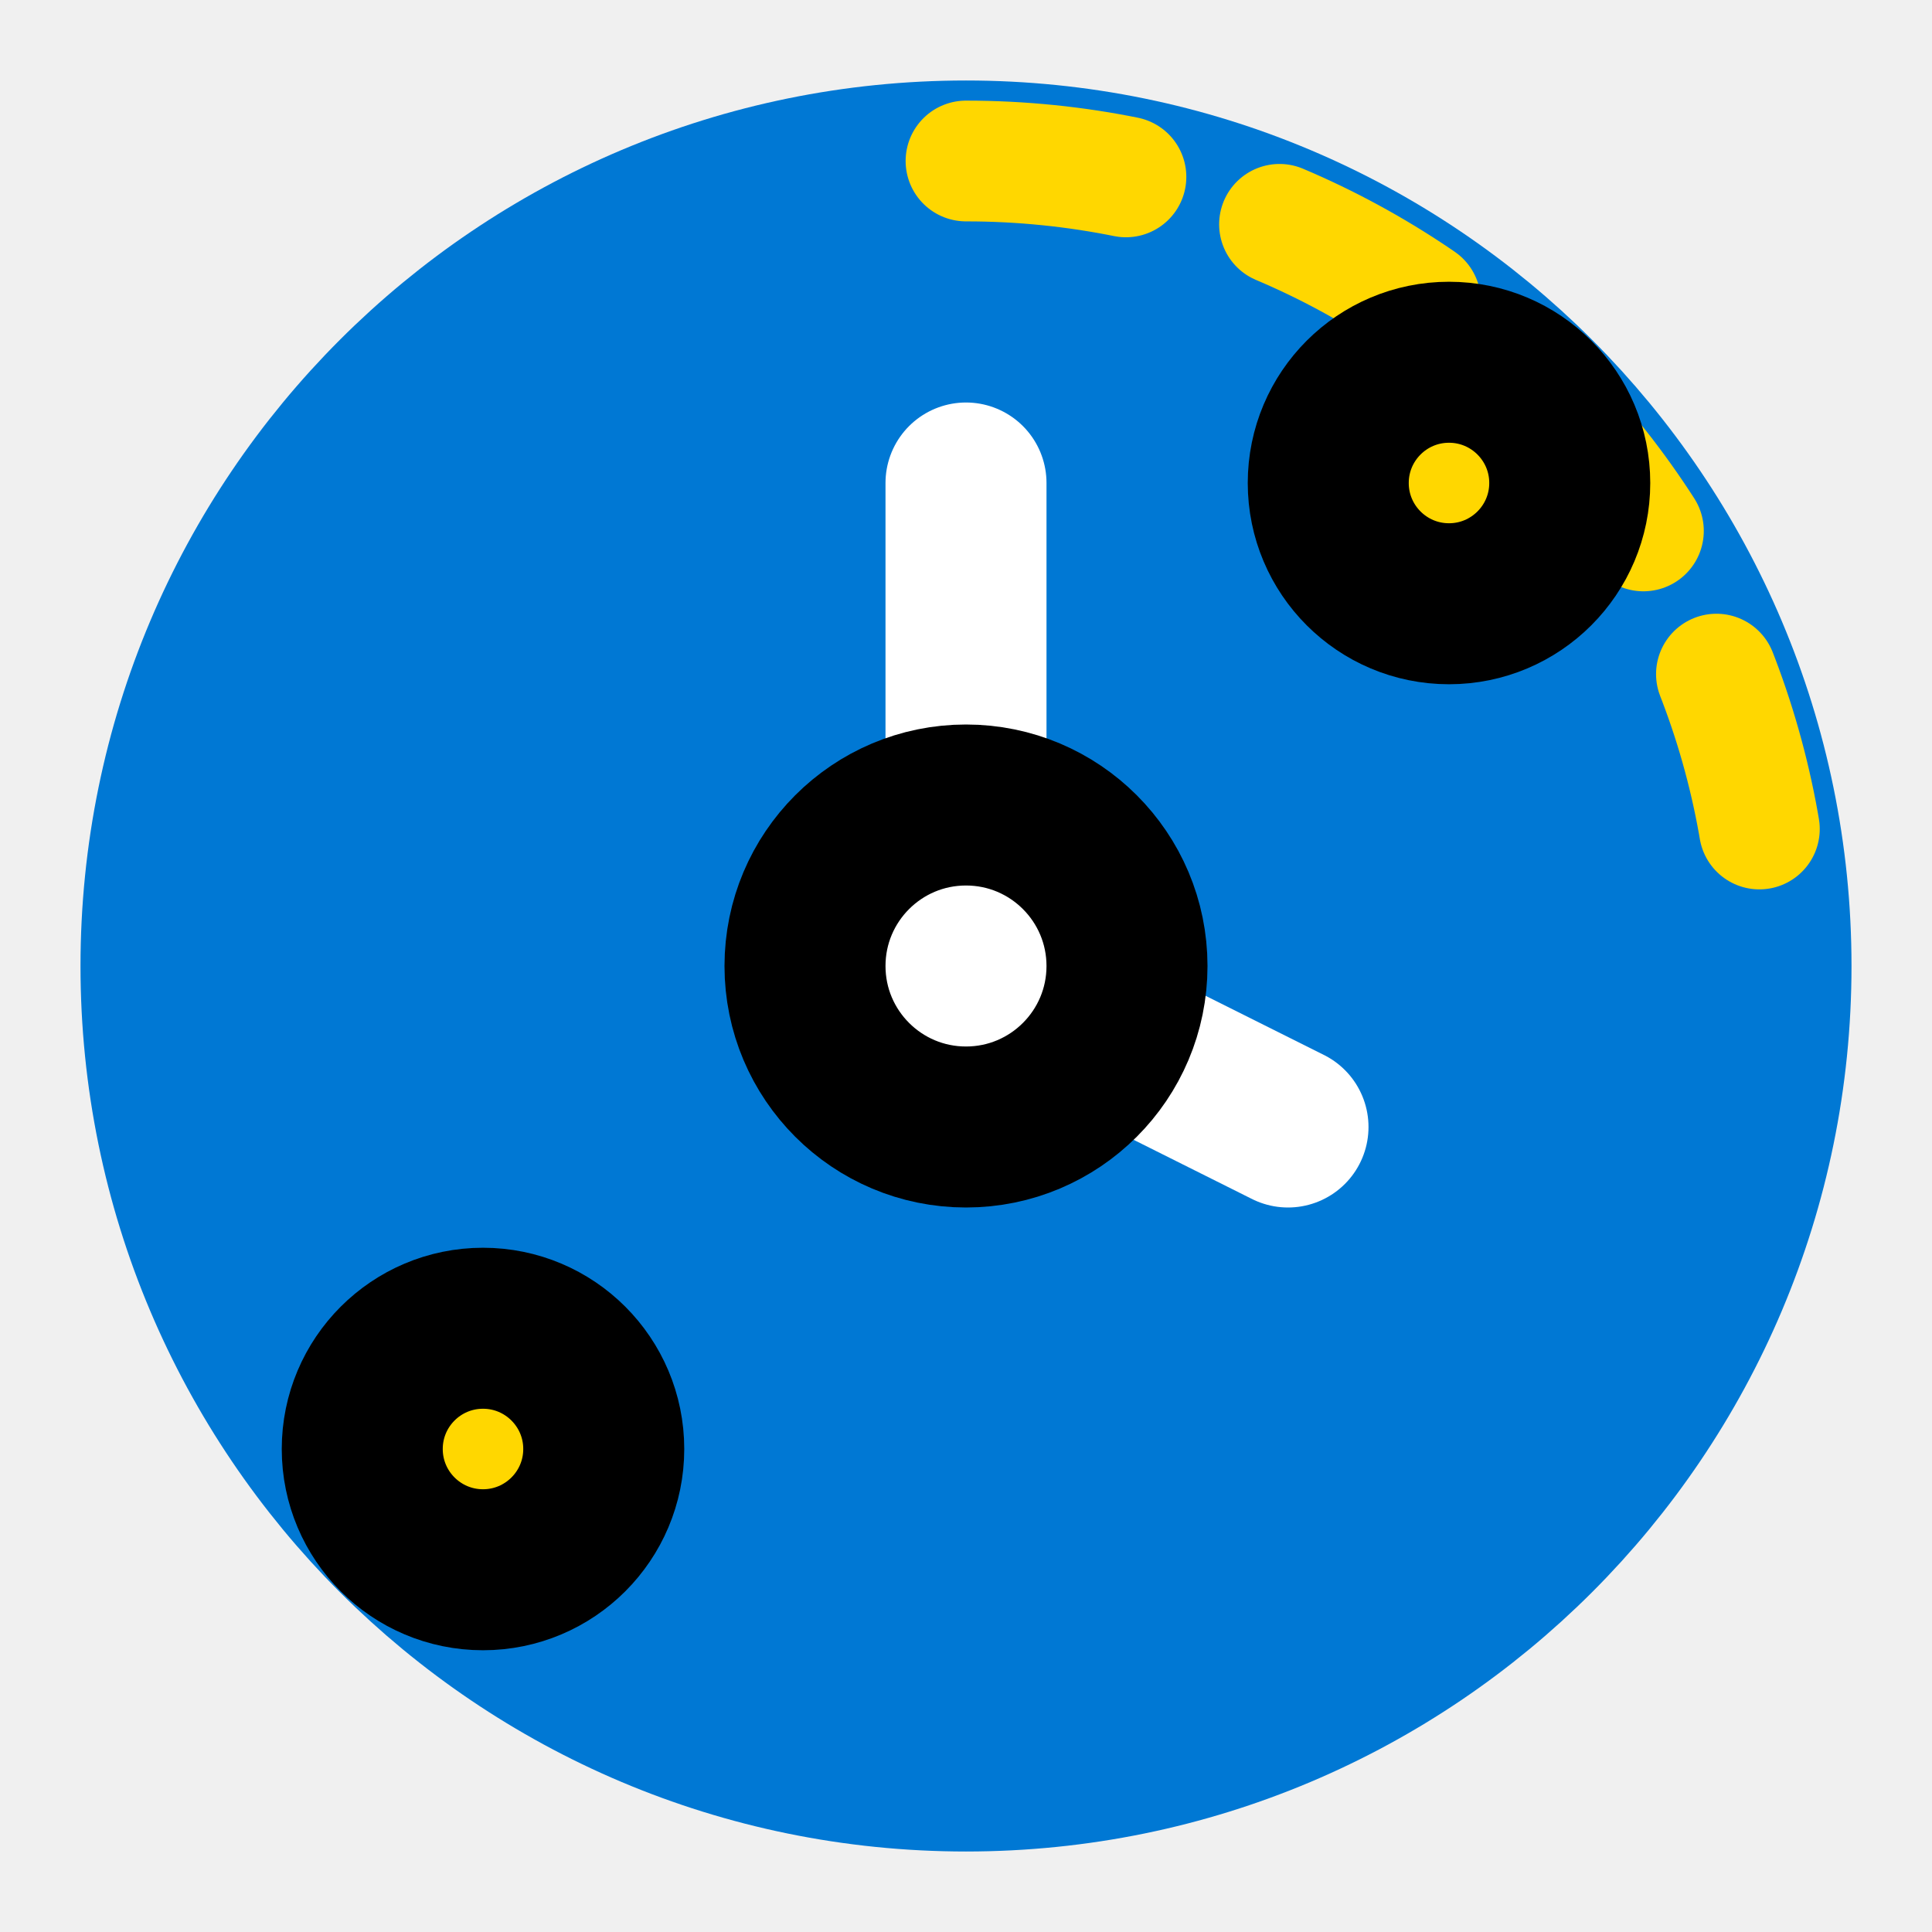
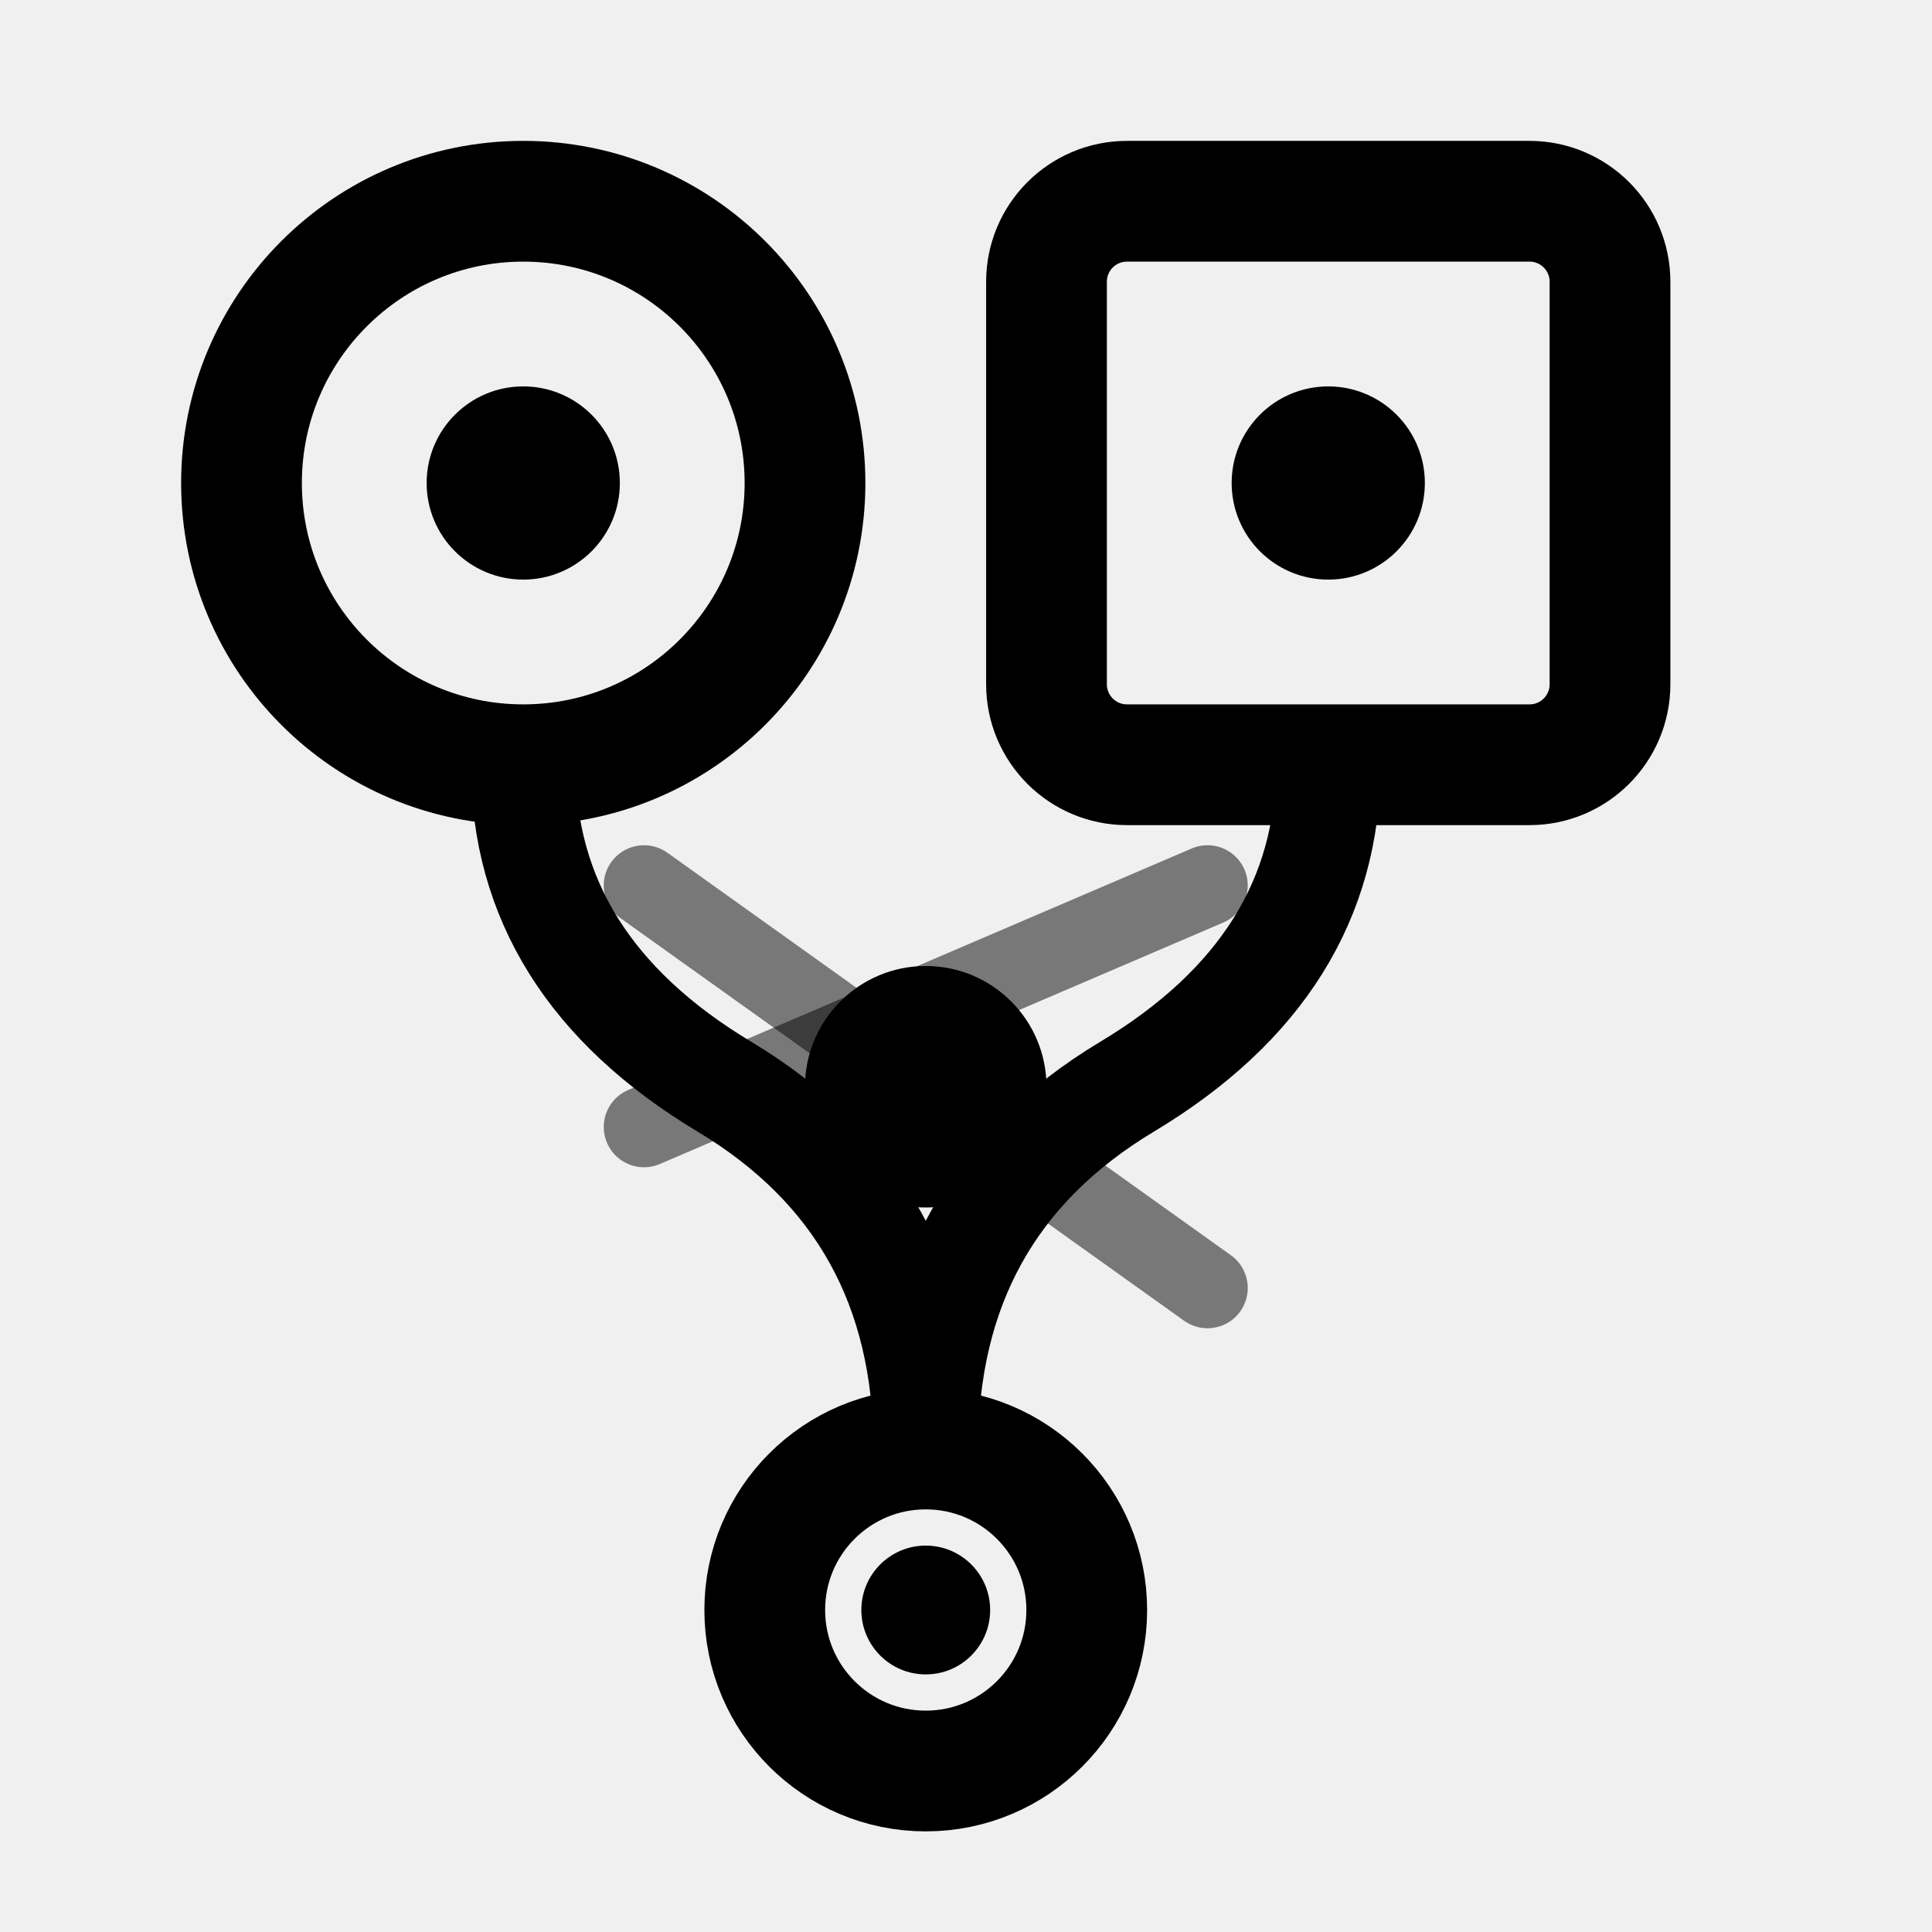
- <svg xmlns="http://www.w3.org/2000/svg" viewBox="0 0 24 24" fill="none" stroke="currentColor" stroke-width="2" stroke-linecap="round" stroke-linejoin="round">
-   <circle cx="12" cy="12" r="10" fill="#0078d4" stroke="#0078d4" />
-   <path d="M12 6v6l4 2" stroke="white" stroke-width="2" />
-   <circle cx="12" cy="12" r="2" fill="white" />
-   <path d="M12 2a10 10 0 0 1 10 10" stroke="#ffd700" stroke-width="1.5" stroke-dasharray="2 2" />
-   <circle cx="18" cy="6" r="1.5" fill="#ffd700" />
-   <circle cx="6" cy="18" r="1.5" fill="#ffd700" />
+ <svg xmlns="http://www.w3.org/2000/svg" width="24" height="24" viewBox="0 0 24 24" fill="none">
+   <circle cx="6.5" cy="6" r="3.5" stroke="currentColor" stroke-width="1.5" fill="none" />
+   <circle cx="6.5" cy="6" r="1.2" fill="currentColor" />
+   <rect x="13" y="2.5" width="7" height="7" rx="1" stroke="currentColor" stroke-width="1.5" fill="none" />
+   <circle cx="16.5" cy="6" r="1.2" fill="currentColor" />
+   <path d="M6.5 9.5 Q6.5 12, 9 13.5 Q11.5 15, 11.5 18" stroke="currentColor" stroke-width="1.3" fill="none" stroke-linecap="round" />
+   <path d="M16.5 9.5 Q16.5 12, 14 13.5 Q11.5 15, 11.5 18" stroke="currentColor" stroke-width="1.3" fill="none" stroke-linecap="round" />
+   <path d="M8 11 L15 16" stroke="currentColor" stroke-width="1" opacity="0.5" stroke-linecap="round" />
+   <path d="M8 14 L15 11" stroke="currentColor" stroke-width="1" opacity="0.5" stroke-linecap="round" />
+   <circle cx="11.5" cy="13.5" r="1.5" fill="currentColor" />
+   <circle cx="11.5" cy="20" r="2" stroke="currentColor" stroke-width="1.5" fill="none" />
+   <circle cx="11.5" cy="20" r="0.8" fill="currentColor" />
</svg>
